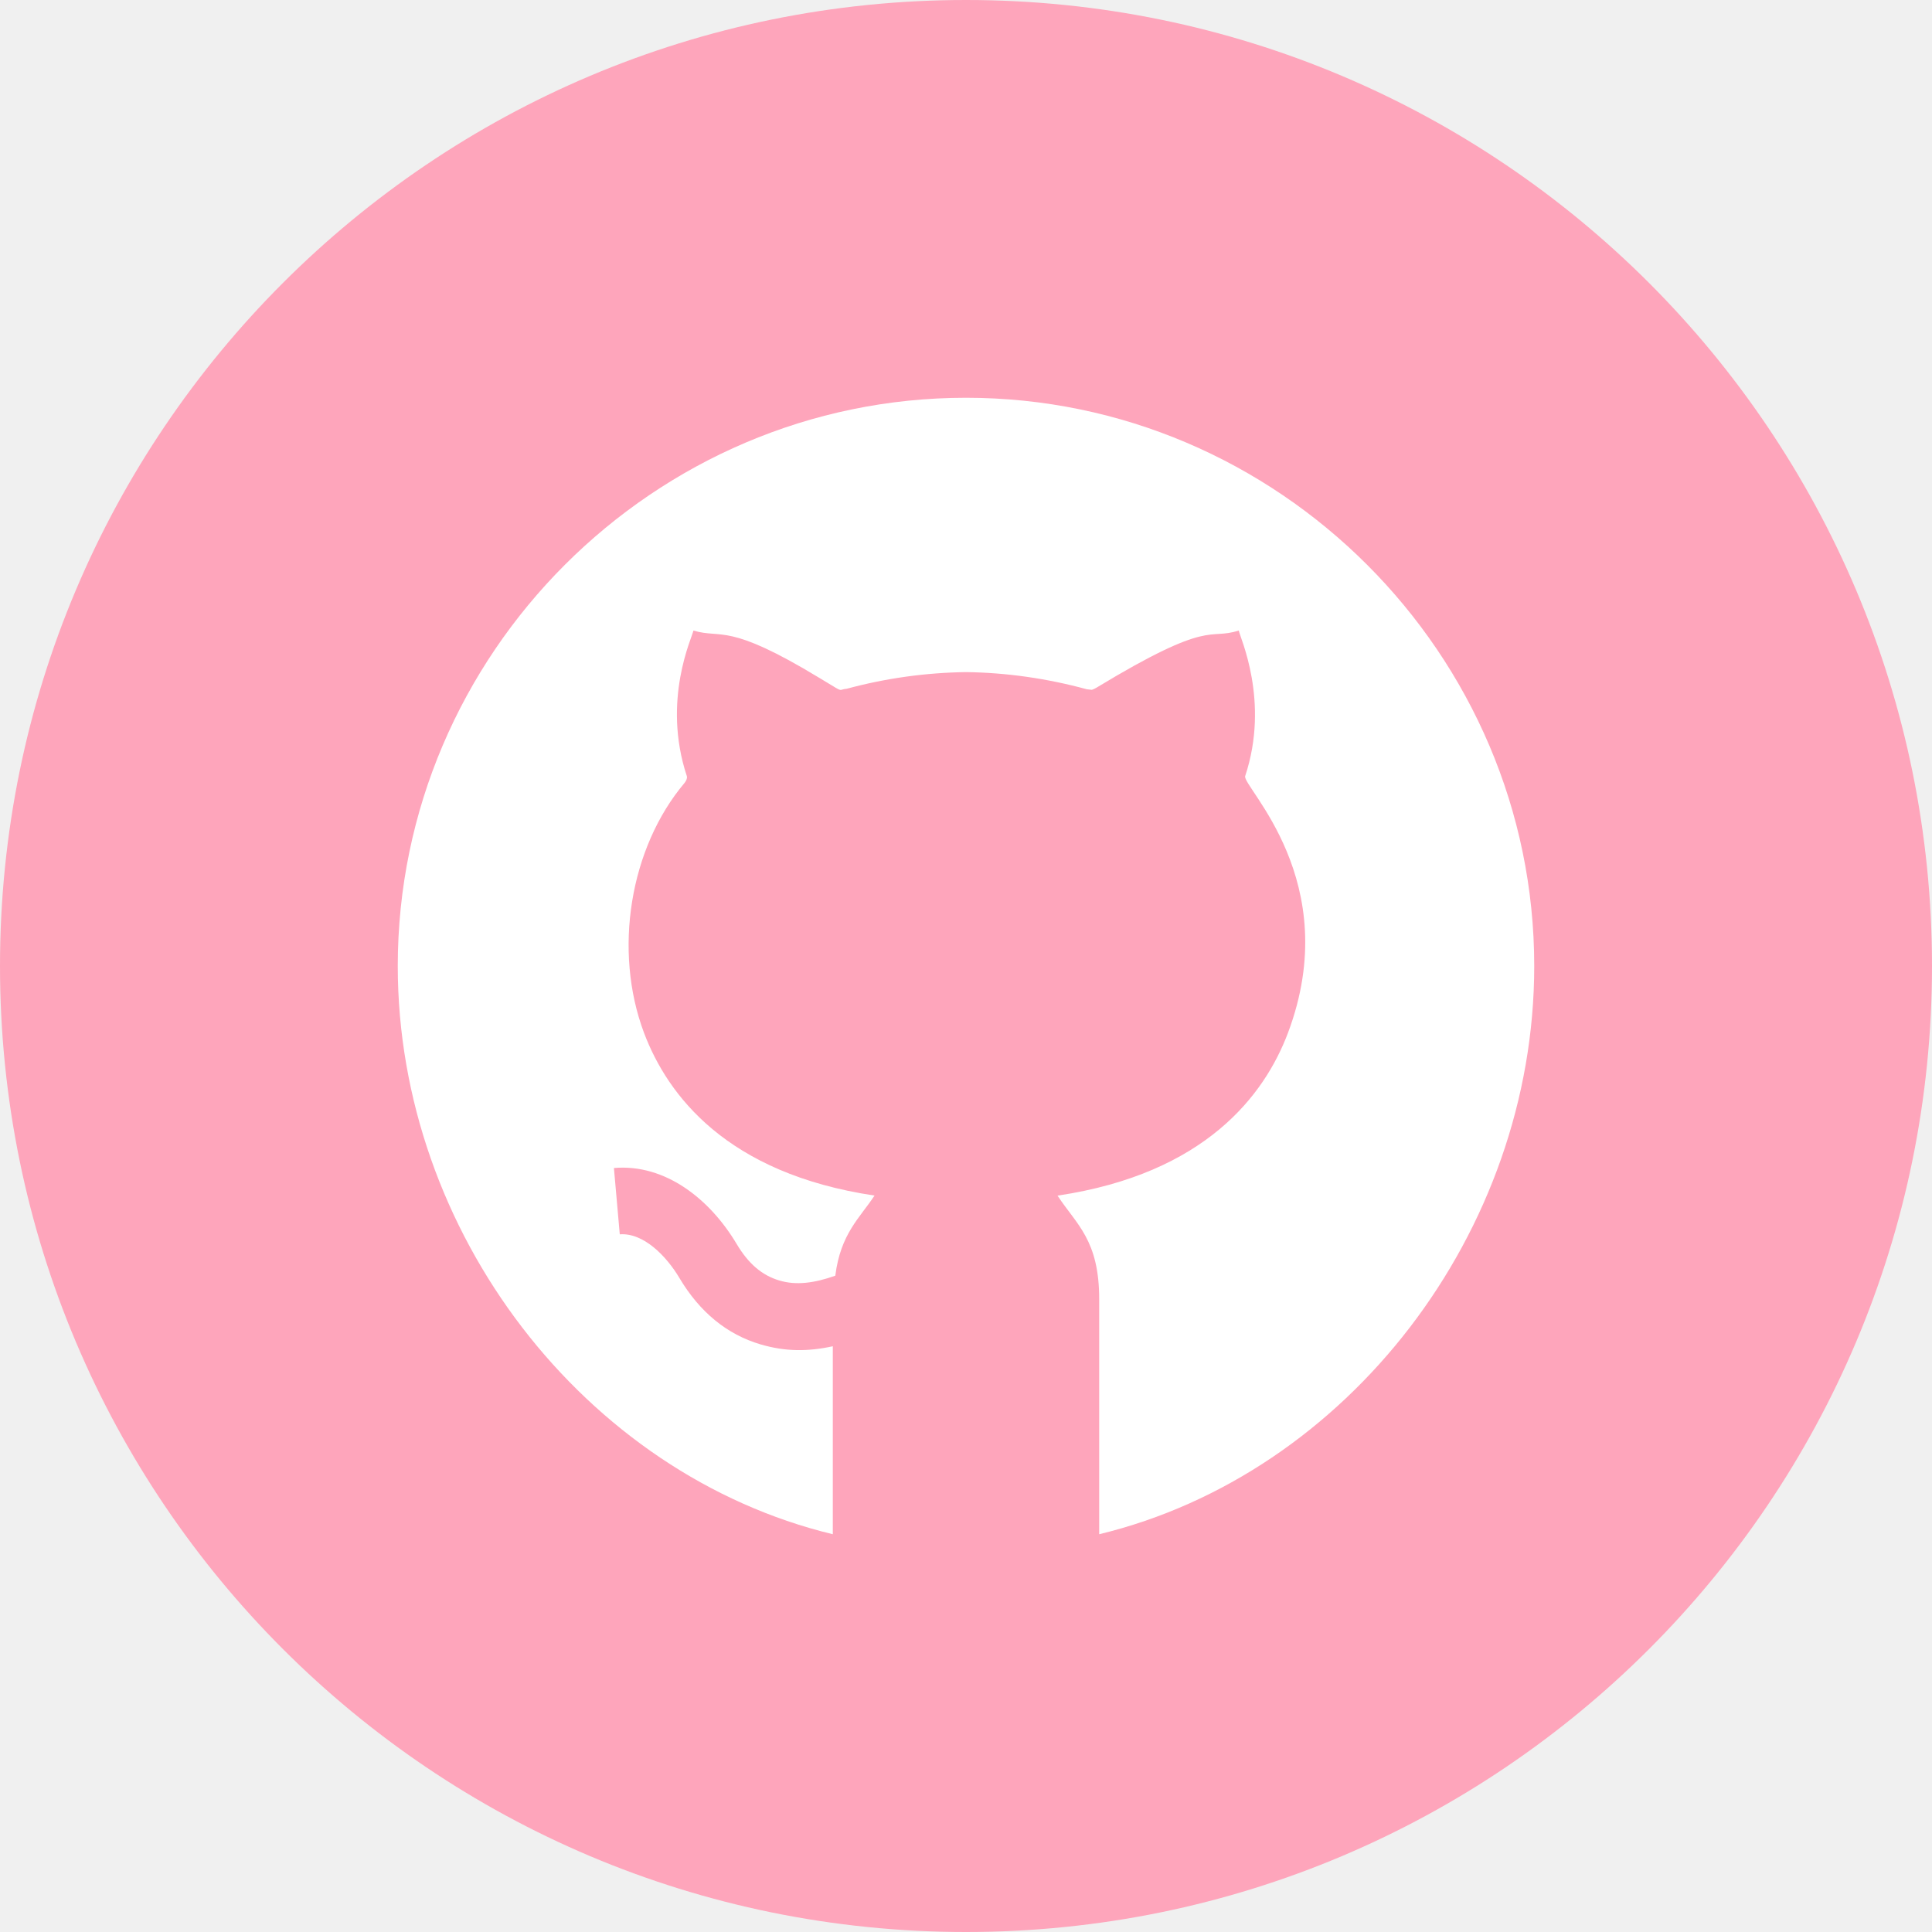
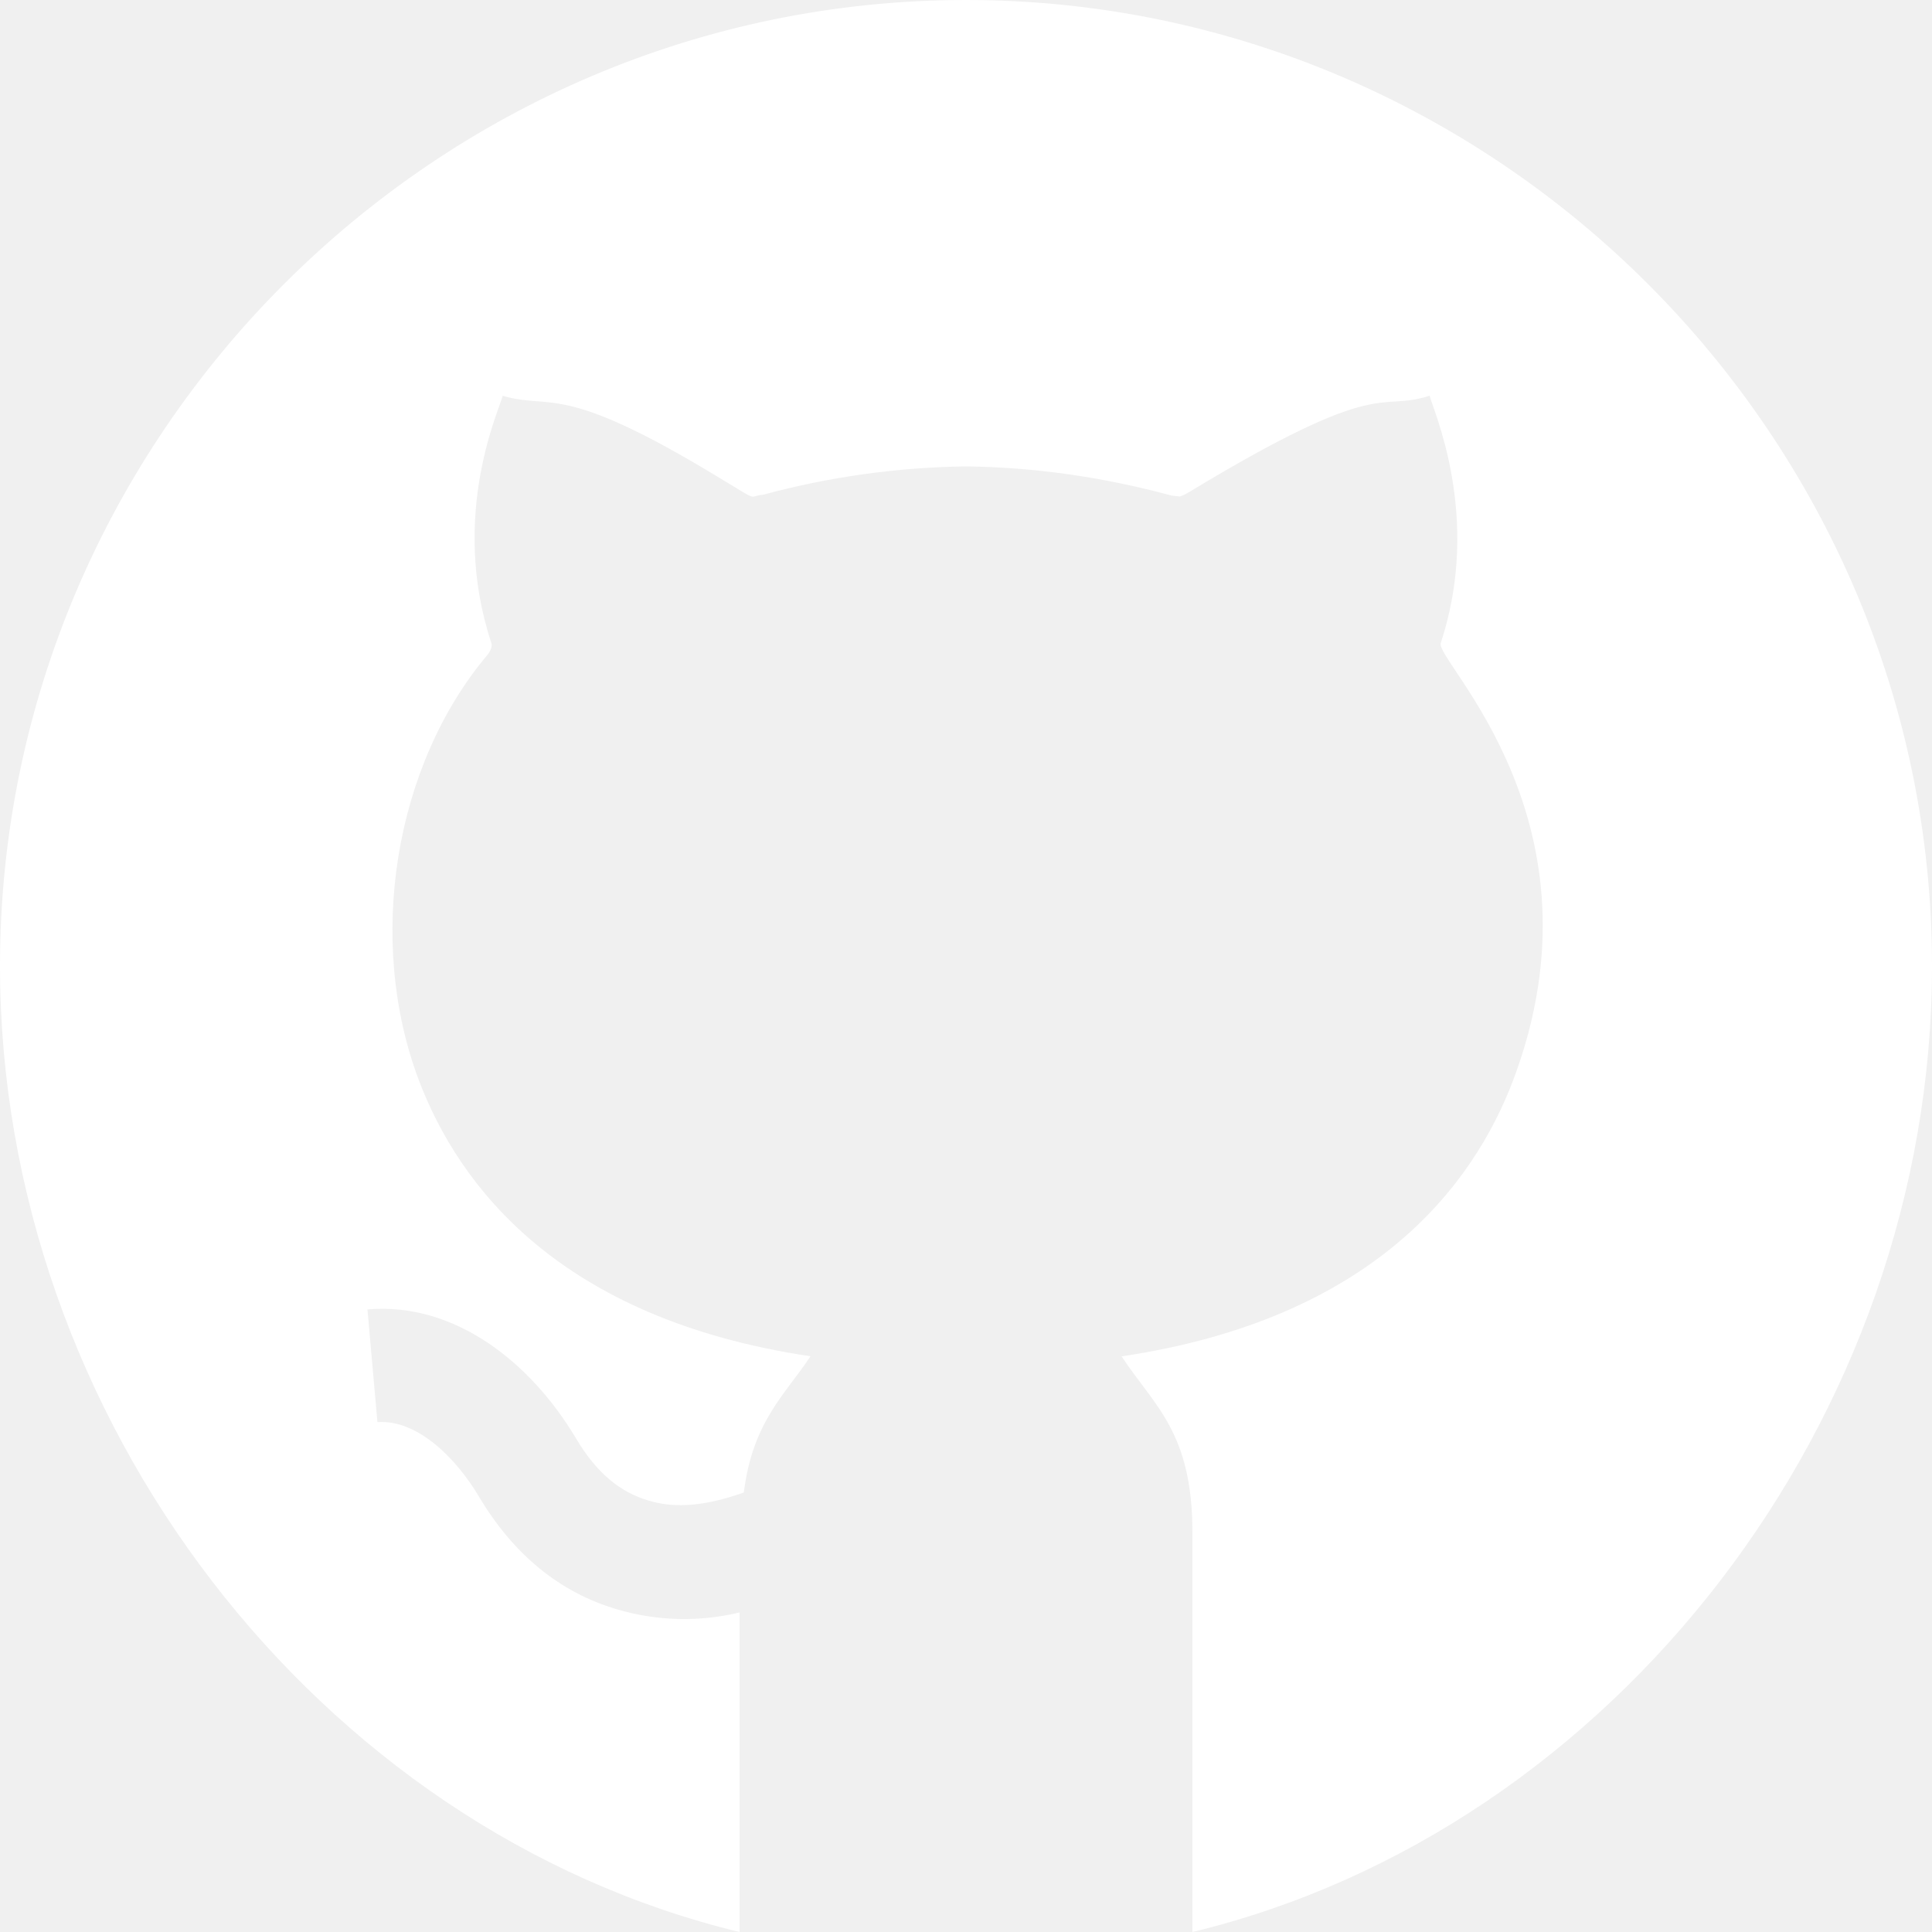
- <svg xmlns="http://www.w3.org/2000/svg" width="34" height="34" fill="none">
-   <circle cx="17" cy="17" r="17" fill="#FEA5BB" />
-   <path d="M17 7C11.507 7 7 11.507 7 17c0 4.687 3.289 8.945 7.656 10v-3.308c-.433.094-.83.097-1.271-.033-.591-.174-1.071-.568-1.428-1.168-.227-.383-.63-.8-1.05-.769l-.103-1.167c.909-.078 1.694.554 2.16 1.337.208.349.447.553.753.643.295.088.613.046.983-.085.093-.741.433-1.018.69-1.41-2.605-.388-3.643-1.77-4.055-2.86-.546-1.449-.253-3.258.712-4.402.019-.022.053-.08.04-.12-.443-1.338.096-2.444.116-2.561.511.15.594-.152 2.22.835l.28.169c.118.07.08.03.198.02A8.484 8.484 0 0117 11.828c.71.009 1.42.11 2.127.302l.091.01c-.008-.002.025-.006.08-.039 2.03-1.23 1.957-.828 2.502-1.005.02.118.551 1.242.113 2.562-.059.182 1.76 1.848.752 4.522-.412 1.09-1.45 2.473-4.054 2.861.334.51.735.78.733 1.83V27C23.71 25.945 27 21.687 27 17c0-5.493-4.507-10-10-10z" fill="#fff" />
+ <svg xmlns="http://www.w3.org/2000/svg" width="20" height="20" fill="none">
+   <path d="M10 0C4.507 0 0 4.507 0 10c0 4.687 3.289 8.945 7.656 10v-3.308a2.446 2.446 0 01-1.271-.033c-.591-.174-1.071-.568-1.428-1.168-.227-.383-.63-.8-1.05-.769l-.103-1.167c.909-.078 1.694.554 2.16 1.337.208.349.447.553.753.643.295.088.613.046.983-.085.093-.741.433-1.018.69-1.41-2.605-.388-3.643-1.77-4.055-2.86-.546-1.449-.253-3.258.712-4.402.019-.022.053-.08.04-.12-.443-1.338.096-2.444.116-2.561.511.15.594-.152 2.22.835l.28.169c.118.07.08.03.198.02A8.487 8.487 0 0110 4.828c.71.009 1.42.11 2.127.302l.091.01c-.008-.002.025-.006.08-.039 2.03-1.23 1.957-.828 2.502-1.005.02.118.551 1.242.114 2.562-.06.182 1.76 1.848.751 4.522-.412 1.09-1.45 2.473-4.054 2.861.334.51.735.78.733 1.83V20C16.71 18.945 20 14.687 20 10c0-5.493-4.507-10-10-10z" fill="#fff" />
</svg>
